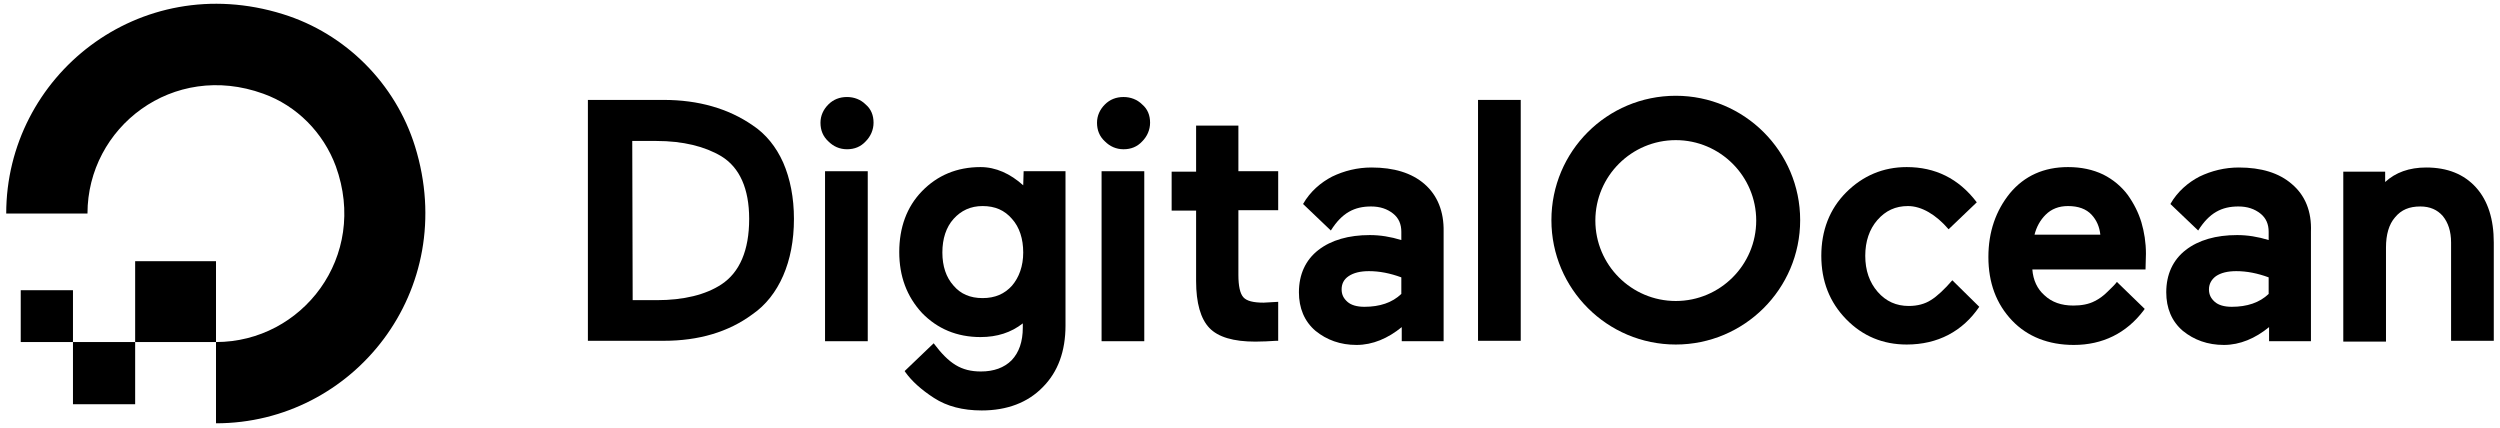
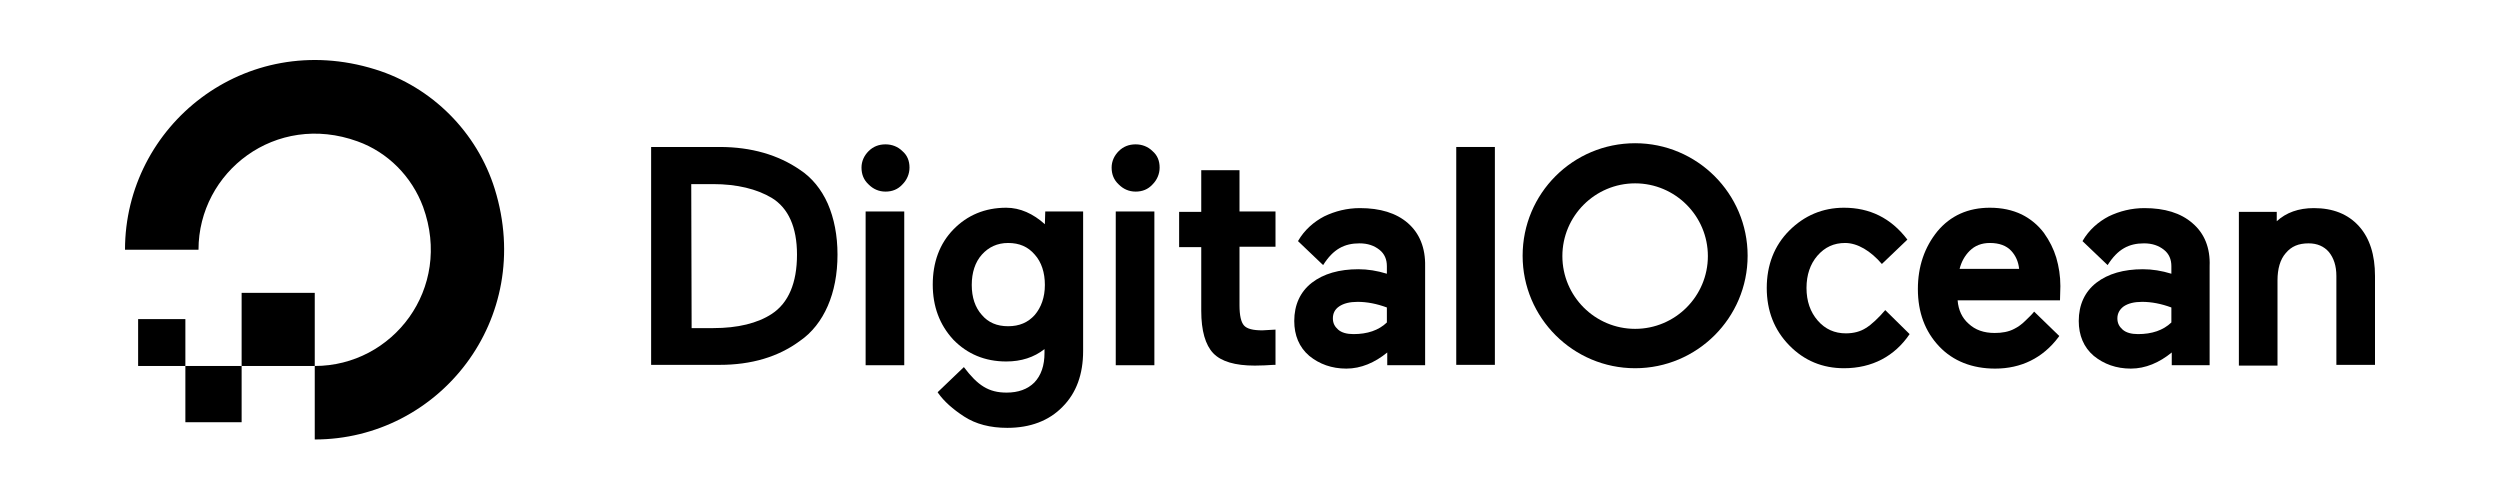
- <svg xmlns="http://www.w3.org/2000/svg" version="1.1" id="Layer_1" x="0" y="0" viewBox="0 0 603 103" style="enable-background:new 0 0 603 103" xml:space="preserve">
-   <style>.st0{fill-rule:evenodd;clip-rule:evenodd}</style>
-   <g id="XMLID_2369_">
-     <g id="XMLID_2638_">
-       <g id="XMLID_2639_">
-         <g id="XMLID_44_">
-           <g id="XMLID_48_">
-             <path id="XMLID_49_" d="M52.1 102.1V82.5c20.8 0 36.8-20.6 28.9-42.4-3-8.1-9.4-14.6-17.5-17.5-21.8-7.9-42.4 8.1-42.4 28.9H1.5c0-33.1 32-58.9 66.7-48.1 15.2 4.7 27.2 16.8 31.9 31.9 10.8 34.8-14.9 66.8-48 66.8z" />
-           </g>
-           <path id="XMLID_47_" class="st0" d="M52.1 82.5H32.6V63h19.5z" />
-           <path id="XMLID_46_" class="st0" d="M32.6 97.5h-15v-15h15z" />
-           <path id="XMLID_45_" class="st0" d="M17.6 82.5H5V70h12.6z" />
-         </g>
-       </g>
-     </g>
-     <g id="XMLID_2370_">
-       <path id="XMLID_2635_" d="M181.5 30.2c-5.8-4-13-6.1-21.4-6.1h-18.3v58.1h18.3c8.4 0 15.6-2.1 21.4-6.4 3.2-2.2 5.7-5.4 7.4-9.3s2.6-8.5 2.6-13.7c0-5.1-.9-9.7-2.6-13.6-1.7-3.8-4.2-6.9-7.4-9zm-29 3.8h5.8c6.4 0 11.7 1.3 15.7 3.7 4.4 2.7 6.7 7.8 6.7 15.1 0 7.6-2.3 12.9-6.7 15.8-3.8 2.5-9.1 3.8-15.6 3.8h-5.8l-.1-38.4z" />
-       <path id="XMLID_2634_" d="M204.3 23.4c-1.8 0-3.3.6-4.5 1.8-1.2 1.2-1.9 2.7-1.9 4.4 0 1.8.6 3.3 1.9 4.5 1.2 1.2 2.7 1.9 4.5 1.9s3.3-.6 4.5-1.9c1.2-1.2 1.9-2.8 1.9-4.5 0-1.8-.6-3.3-1.9-4.4-1.2-1.2-2.8-1.8-4.5-1.8z" />
-       <path id="XMLID_2564_" d="M199 41.3h10.3v41H199z" />
-       <path id="XMLID_2561_" d="M246.8 44.7c-3.1-2.8-6.6-4.4-10.3-4.4-5.7 0-10.4 2-14.1 5.8-3.7 3.8-5.5 8.8-5.5 14.7 0 5.8 1.8 10.7 5.5 14.7 3.7 3.8 8.4 5.8 14.1 5.8 4 0 7.4-1.1 10.2-3.3v1c0 3.4-.9 6-2.7 7.9-1.8 1.8-4.3 2.7-7.4 2.7-4.8 0-7.7-1.9-11.4-6.8l-7 6.7.2.3c1.5 2.1 3.8 4.2 6.9 6.2 3.1 2 6.9 3 11.5 3 6.1 0 11.1-1.9 14.7-5.6 3.7-3.7 5.5-8.7 5.5-14.9V41.3h-10.1l-.1 3.4zm-2.7 24.2c-1.8 2-4.1 3-7.1 3s-5.3-1-7-3c-1.8-2-2.7-4.7-2.7-8s.9-6.1 2.7-8.1 4.1-3.1 7-3.1c3 0 5.3 1 7.1 3.1 1.8 2 2.7 4.8 2.7 8.1s-1 6-2.7 8z" />
-       <path id="XMLID_2560_" d="M265.7 41.3H276v41h-10.3z" />
-       <path id="XMLID_2552_" d="M271 23.4c-1.8 0-3.3.6-4.5 1.8-1.2 1.2-1.9 2.7-1.9 4.4 0 1.8.6 3.3 1.9 4.5 1.2 1.2 2.7 1.9 4.5 1.9s3.3-.6 4.5-1.9c1.2-1.2 1.9-2.8 1.9-4.5 0-1.8-.6-3.3-1.9-4.4-1.2-1.2-2.8-1.8-4.5-1.8z" />
-       <path id="XMLID_2509_" d="M298.6 30.3h-10.1v11.1h-5.9v9.4h5.9v17c0 5.3 1.1 9.1 3.2 11.3 2.1 2.2 5.8 3.3 11.1 3.3 1.7 0 3.4-.1 5-.2h.5v-9.4l-3.5.2c-2.5 0-4.1-.4-4.9-1.3s-1.2-2.7-1.2-5.4V50.7h9.6v-9.4h-9.6v-11h-.1z" />
-       <path id="XMLID_2508_" d="M356.5 24.1h10.3v58.1h-10.3z" />
-       <path id="XMLID_2470_" d="M470.9 67.6c-1.8 2.1-3.7 3.9-5.2 4.8-1.4.9-3.2 1.4-5.3 1.4-3 0-5.5-1.1-7.5-3.4s-3-5.2-3-8.7 1-6.4 2.9-8.6c2-2.3 4.4-3.4 7.4-3.4 3.3 0 6.8 2.1 9.8 5.6l6.8-6.5c-4.4-5.8-10.1-8.5-16.9-8.5-5.7 0-10.6 2.1-14.6 6.1s-6 9.2-6 15.3 2 11.2 6 15.3 8.9 6.1 14.6 6.1c7.5 0 13.5-3.2 17.5-9.1l-6.5-6.4z" />
-       <path id="XMLID_2460_" d="M513.2 47c-1.5-2-3.5-3.7-5.9-4.9-2.5-1.2-5.3-1.8-8.5-1.8-5.8 0-10.5 2.1-14 6.3-3.4 4.2-5.2 9.3-5.2 15.4 0 6.2 1.9 11.3 5.7 15.3 3.7 3.9 8.8 5.9 14.9 5.9 6.9 0 12.7-2.8 16.9-8.4l.2-.3-6.7-6.5c-.6.8-1.5 1.6-2.3 2.4-1 1-2 1.7-3 2.2-1.5.8-3.3 1.1-5.2 1.1-2.9 0-5.2-.8-7-2.5-1.7-1.5-2.7-3.6-2.9-6.2h27.3l.1-3.8c0-2.7-.4-5.2-1.1-7.6-.7-2.3-1.8-4.5-3.3-6.6zm-22.5 9.7c.5-2 1.4-3.6 2.7-4.9 1.4-1.4 3.2-2.1 5.4-2.1 2.5 0 4.4.7 5.7 2.1 1.2 1.3 1.9 2.9 2.1 4.8h-15.9v.1z" />
-       <path id="XMLID_2456_" d="M552.8 44.4c-3.1-2.7-7.4-4-12.8-4-3.4 0-6.6.8-9.5 2.2-2.7 1.4-5.3 3.6-7 6.6l.1.1 6.6 6.3c2.7-4.3 5.7-5.8 9.7-5.8 2.2 0 3.9.6 5.3 1.7s2 2.6 2 4.4v2c-2.6-.8-5.1-1.2-7.6-1.2-5.1 0-9.3 1.2-12.4 3.6-3.1 2.4-4.7 5.9-4.7 10.2 0 3.8 1.3 7 4 9.3 2.7 2.2 6 3.4 9.9 3.4s7.6-1.6 10.9-4.3v3.4h10.1V55.9c.2-4.9-1.4-8.8-4.6-11.5zm-18.3 22.2c1.2-.8 2.8-1.2 4.9-1.2 2.5 0 5.1.5 7.8 1.5v4C545 73 542 74 538.3 74c-1.8 0-3.2-.4-4.1-1.2-.9-.8-1.4-1.7-1.4-3s.6-2.4 1.7-3.2z" />
-       <path id="XMLID_2454_" d="M597.2 45.2c-2.9-3.2-6.9-4.8-12-4.8-4.1 0-7.4 1.2-9.9 3.5v-2.5h-10.1v41h10.3V59.7c0-3.1.7-5.6 2.2-7.3 1.5-1.8 3.4-2.6 6.1-2.6 2.3 0 4.1.8 5.4 2.3 1.3 1.6 2 3.7 2 6.4v23.7h10.3V58.5c0-5.6-1.4-10.1-4.3-13.3z" />
-       <path id="XMLID_2450_" d="M343.6 44.4c-3.1-2.7-7.4-4-12.8-4-3.4 0-6.6.8-9.5 2.2-2.7 1.4-5.3 3.6-7 6.6l.1.1 6.6 6.3c2.7-4.3 5.7-5.8 9.7-5.8 2.2 0 3.9.6 5.3 1.7s2 2.6 2 4.4v2c-2.6-.8-5.1-1.2-7.6-1.2-5.1 0-9.3 1.2-12.4 3.6-3.1 2.4-4.7 5.9-4.7 10.2 0 3.8 1.3 7 4 9.3 2.7 2.2 6 3.4 9.9 3.4s7.6-1.6 10.9-4.3v3.4h10.1V55.9c.1-4.9-1.5-8.8-4.6-11.5zm-18.3 22.2c1.2-.8 2.8-1.2 4.9-1.2 2.5 0 5.1.5 7.8 1.5v4c-2.2 2.1-5.2 3.1-8.9 3.1-1.8 0-3.2-.4-4.1-1.2-.9-.8-1.4-1.7-1.4-3s.5-2.4 1.7-3.2z" />
-       <path id="XMLID_2371_" d="M404.2 83.1c-16.5 0-30-13.4-30-30s13.4-30 30-30c16.5 0 30 13.4 30 30s-13.5 30-30 30zm0-49.3c-10.7 0-19.4 8.7-19.4 19.4s8.7 19.4 19.4 19.4 19.4-8.7 19.4-19.4-8.7-19.4-19.4-19.4z" />
-     </g>
-   </g>
+ <svg xmlns="http://www.w3.org/2000/svg" width="500" height="100" viewBox="0 0 500 100" fill="none">
+   <path d="M62.95 87.895V73.195C78.55 73.195 90.55 57.745 84.625 41.395C82.375 35.32 77.575 30.445 71.5 28.27C55.15 22.345 39.7 34.345 39.7 49.945H25C25 25.12 49 5.77 75.025 13.87C86.425 17.395 95.425 26.47 98.95 37.795C107.05 63.895 87.775 87.895 62.95 87.895V87.895Z" fill="black" />
+   <path fill-rule="evenodd" clip-rule="evenodd" d="M62.95 73.195H48.325V58.57H62.95V73.195Z" fill="black" />
+   <path fill-rule="evenodd" clip-rule="evenodd" d="M48.325 84.445H37.075V73.195H48.325V84.445Z" fill="black" />
+   <path fill-rule="evenodd" clip-rule="evenodd" d="M37.075 73.195H27.625V63.82H37.075V73.195Z" fill="black" />
+   <path d="M160 33.97C155.65 30.97 150.25 29.395 143.95 29.395H130.225V72.97H143.95C150.25 72.97 155.65 71.395 160 68.17C162.4 66.52 164.275 64.12 165.55 61.195C166.825 58.27 167.5 54.82 167.5 50.92C167.5 47.095 166.825 43.645 165.55 40.72C164.275 37.87 162.4 35.545 160 33.97V33.97ZM138.25 36.82H142.6C147.4 36.82 151.375 37.795 154.375 39.595C157.675 41.62 159.4 45.445 159.4 50.92C159.4 56.62 157.675 60.595 154.375 62.77C151.525 64.645 147.55 65.62 142.675 65.62H138.325L138.25 36.82V36.82Z" fill="black" />
+   <path d="M177.1 28.87C175.75 28.87 174.625 29.32 173.725 30.22C172.825 31.12 172.3 32.245 172.3 33.52C172.3 34.87 172.75 35.995 173.725 36.895C174.625 37.795 175.75 38.32 177.1 38.32C178.45 38.32 179.575 37.87 180.475 36.895C181.375 35.995 181.9 34.795 181.9 33.52C181.9 32.17 181.45 31.045 180.475 30.22C179.575 29.32 178.375 28.87 177.1 28.87V28.87Z" fill="black" />
+   <path d="M173.125 42.295H180.85V73.045H173.125V42.295Z" fill="black" />
+   <path d="M208.975 44.845C206.65 42.745 204.025 41.545 201.25 41.545C196.975 41.545 193.45 43.045 190.675 45.895C187.9 48.745 186.55 52.495 186.55 56.92C186.55 61.27 187.9 64.945 190.675 67.945C193.45 70.795 196.975 72.295 201.25 72.295C204.25 72.295 206.8 71.47 208.9 69.82V70.57C208.9 73.12 208.225 75.07 206.875 76.495C205.525 77.845 203.65 78.52 201.325 78.52C197.725 78.52 195.55 77.095 192.775 73.42L187.525 78.445L187.675 78.67C188.8 80.245 190.525 81.82 192.85 83.32C195.175 84.82 198.025 85.57 201.475 85.57C206.05 85.57 209.8 84.145 212.5 81.37C215.275 78.595 216.625 74.845 216.625 70.195V42.295H209.05L208.975 44.845V44.845ZM206.95 62.995C205.6 64.495 203.875 65.245 201.625 65.245C199.375 65.245 197.65 64.495 196.375 62.995C195.025 61.495 194.35 59.47 194.35 56.995C194.35 54.52 195.025 52.42 196.375 50.92C197.725 49.42 199.45 48.595 201.625 48.595C203.875 48.595 205.6 49.345 206.95 50.92C208.3 52.42 208.975 54.52 208.975 56.995C208.975 59.47 208.225 61.495 206.95 62.995Z" fill="black" />
+   <path d="M223.15 42.295H230.875V73.045H223.15V42.295Z" fill="black" />
+   <path d="M227.125 28.87C225.775 28.87 224.65 29.32 223.75 30.22C222.85 31.12 222.325 32.245 222.325 33.52C222.325 34.87 222.775 35.995 223.75 36.895C224.65 37.795 225.775 38.32 227.125 38.32C228.475 38.32 229.6 37.87 230.5 36.895C231.4 35.995 231.925 34.795 231.925 33.52C231.925 32.17 231.475 31.045 230.5 30.22C229.6 29.32 228.4 28.87 227.125 28.87V28.87Z" fill="black" />
+   <path d="M247.825 34.045H240.25V42.37H235.825V49.42H240.25V62.17C240.25 66.145 241.075 68.995 242.65 70.645C244.225 72.295 247 73.12 250.975 73.12C252.25 73.12 253.525 73.045 254.725 72.97H255.1V65.92L252.475 66.07C250.6 66.07 249.4 65.77 248.8 65.095C248.2 64.42 247.9 63.07 247.9 61.045V49.345H255.1V42.295H247.9V34.045H247.825V34.045Z" fill="black" />
+   <path d="M291.25 29.395H298.975V72.97H291.25V29.395Z" fill="black" />
+   <path d="M377.05 62.02C375.7 63.595 374.275 64.945 373.15 65.62C372.1 66.295 370.75 66.67 369.175 66.67C366.925 66.67 365.05 65.845 363.55 64.12C362.05 62.395 361.3 60.22 361.3 57.595C361.3 54.97 362.05 52.795 363.475 51.145C364.975 49.42 366.775 48.595 369.025 48.595C371.5 48.595 374.125 50.17 376.375 52.795L381.475 47.92C378.175 43.57 373.9 41.545 368.8 41.545C364.525 41.545 360.85 43.12 357.85 46.12C354.85 49.12 353.35 53.02 353.35 57.595C353.35 62.17 354.85 65.995 357.85 69.07C360.85 72.145 364.525 73.645 368.8 73.645C374.425 73.645 378.925 71.245 381.925 66.82L377.05 62.02V62.02Z" fill="black" />
+   <path d="M408.775 46.57C407.65 45.07 406.15 43.795 404.35 42.895C402.475 41.995 400.375 41.545 397.975 41.545C393.625 41.545 390.1 43.12 387.475 46.27C384.925 49.42 383.575 53.245 383.575 57.82C383.575 62.47 385 66.295 387.85 69.295C390.625 72.22 394.45 73.72 399.025 73.72C404.2 73.72 408.55 71.62 411.7 67.42L411.85 67.195L406.825 62.32C406.375 62.92 405.7 63.52 405.1 64.12C404.35 64.87 403.6 65.395 402.85 65.77C401.725 66.37 400.375 66.595 398.95 66.595C396.775 66.595 395.05 65.995 393.7 64.72C392.425 63.595 391.675 62.02 391.525 60.07H412L412.075 57.22C412.075 55.195 411.775 53.32 411.25 51.52C410.725 49.795 409.9 48.145 408.775 46.57V46.57ZM391.9 53.845C392.275 52.345 392.95 51.145 393.925 50.17C394.975 49.12 396.325 48.595 397.975 48.595C399.85 48.595 401.275 49.12 402.25 50.17C403.15 51.145 403.675 52.345 403.825 53.77H391.9V53.845Z" fill="black" />
+   <path d="M438.475 44.62C436.15 42.595 432.925 41.62 428.875 41.62C426.325 41.62 423.925 42.22 421.75 43.27C419.725 44.32 417.775 45.97 416.5 48.22L416.575 48.295L421.525 53.02C423.55 49.795 425.8 48.67 428.8 48.67C430.45 48.67 431.725 49.12 432.775 49.945C433.825 50.77 434.275 51.895 434.275 53.245V54.745C432.325 54.145 430.45 53.845 428.575 53.845C424.75 53.845 421.6 54.745 419.275 56.545C416.95 58.345 415.75 60.97 415.75 64.195C415.75 67.045 416.725 69.445 418.75 71.17C420.775 72.82 423.25 73.72 426.175 73.72C429.1 73.72 431.875 72.52 434.35 70.495V73.045H441.925V53.245C442.075 49.57 440.875 46.645 438.475 44.62ZM424.75 61.27C425.65 60.67 426.85 60.37 428.425 60.37C430.3 60.37 432.25 60.745 434.275 61.495V64.495C432.625 66.07 430.375 66.82 427.6 66.82C426.25 66.82 425.2 66.52 424.525 65.92C423.85 65.32 423.475 64.645 423.475 63.67C423.475 62.695 423.925 61.87 424.75 61.27Z" fill="black" />
+   <path d="M471.775 45.22C469.6 42.82 466.6 41.62 462.775 41.62C459.7 41.62 457.225 42.52 455.35 44.245V42.37H447.775V73.12H455.5V56.095C455.5 53.77 456.025 51.895 457.15 50.62C458.275 49.27 459.7 48.67 461.725 48.67C463.45 48.67 464.8 49.27 465.775 50.395C466.75 51.595 467.275 53.17 467.275 55.195V72.97H475V55.195C475 50.995 473.95 47.62 471.775 45.22Z" fill="black" />
+   <path d="M281.575 44.62C279.25 42.595 276.025 41.62 271.975 41.62C269.425 41.62 267.025 42.22 264.85 43.27C262.825 44.32 260.875 45.97 259.6 48.22L259.675 48.295L264.625 53.02C266.65 49.795 268.9 48.67 271.9 48.67C273.55 48.67 274.825 49.12 275.875 49.945C276.925 50.77 277.375 51.895 277.375 53.245V54.745C275.425 54.145 273.55 53.845 271.675 53.845C267.85 53.845 264.7 54.745 262.375 56.545C260.05 58.345 258.85 60.97 258.85 64.195C258.85 67.045 259.825 69.445 261.85 71.17C263.875 72.82 266.35 73.72 269.275 73.72C272.2 73.72 274.975 72.52 277.45 70.495V73.045H285.025V53.245C285.1 49.57 283.9 46.645 281.575 44.62ZM267.85 61.27C268.75 60.67 269.95 60.37 271.525 60.37C273.4 60.37 275.35 60.745 277.375 61.495V64.495C275.725 66.07 273.475 66.82 270.7 66.82C269.35 66.82 268.3 66.52 267.625 65.92C266.95 65.32 266.575 64.645 266.575 63.67C266.575 62.695 266.95 61.87 267.85 61.27V61.27Z" fill="black" />
+   <path d="M327.025 73.645C314.65 73.645 304.525 63.595 304.525 51.145C304.525 38.695 314.575 28.645 327.025 28.645C339.4 28.645 349.525 38.695 349.525 51.145C349.525 63.595 339.4 73.645 327.025 73.645ZM327.025 36.67C319 36.67 312.475 43.195 312.475 51.22C312.475 59.245 319 65.77 327.025 65.77C335.05 65.77 341.575 59.245 341.575 51.22C341.575 43.195 335.05 36.67 327.025 36.67Z" fill="black" />
</svg>
